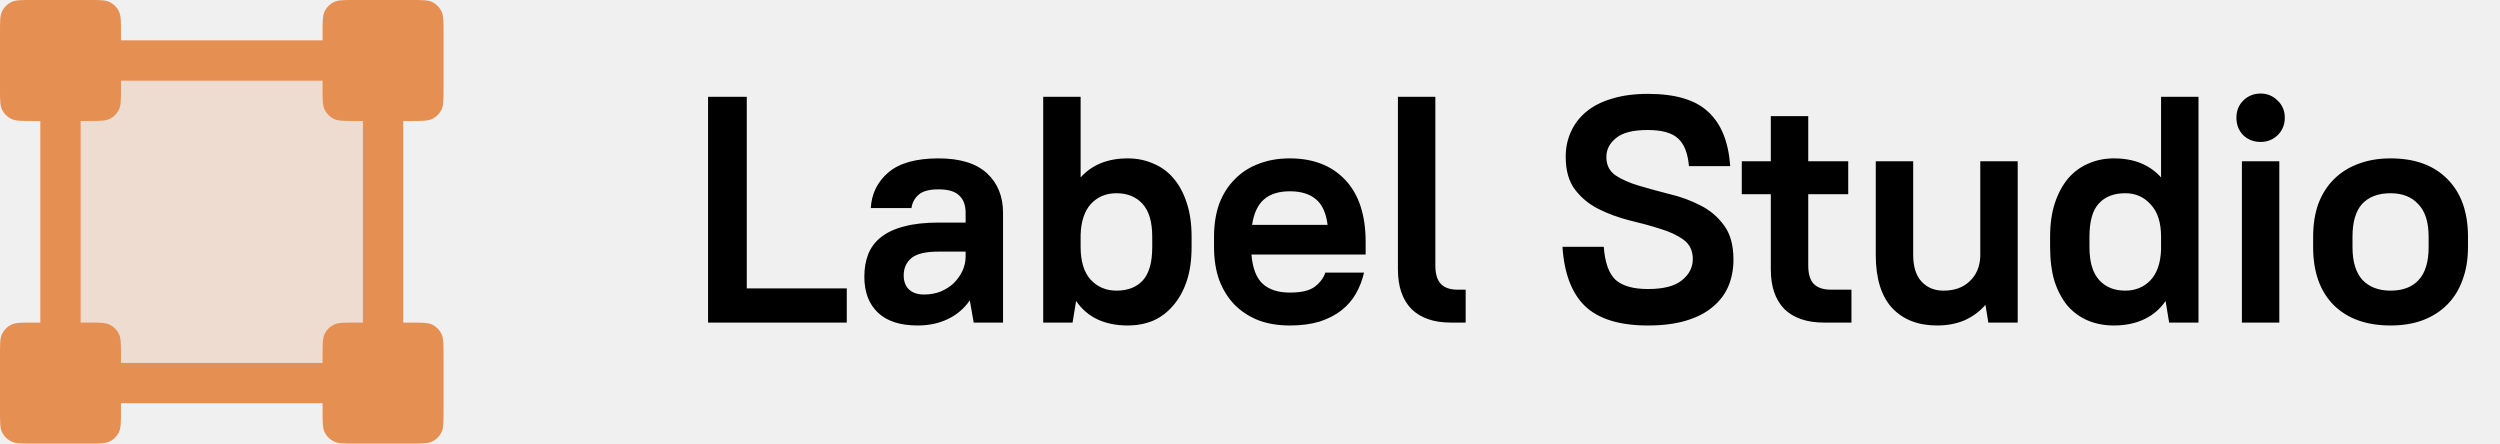
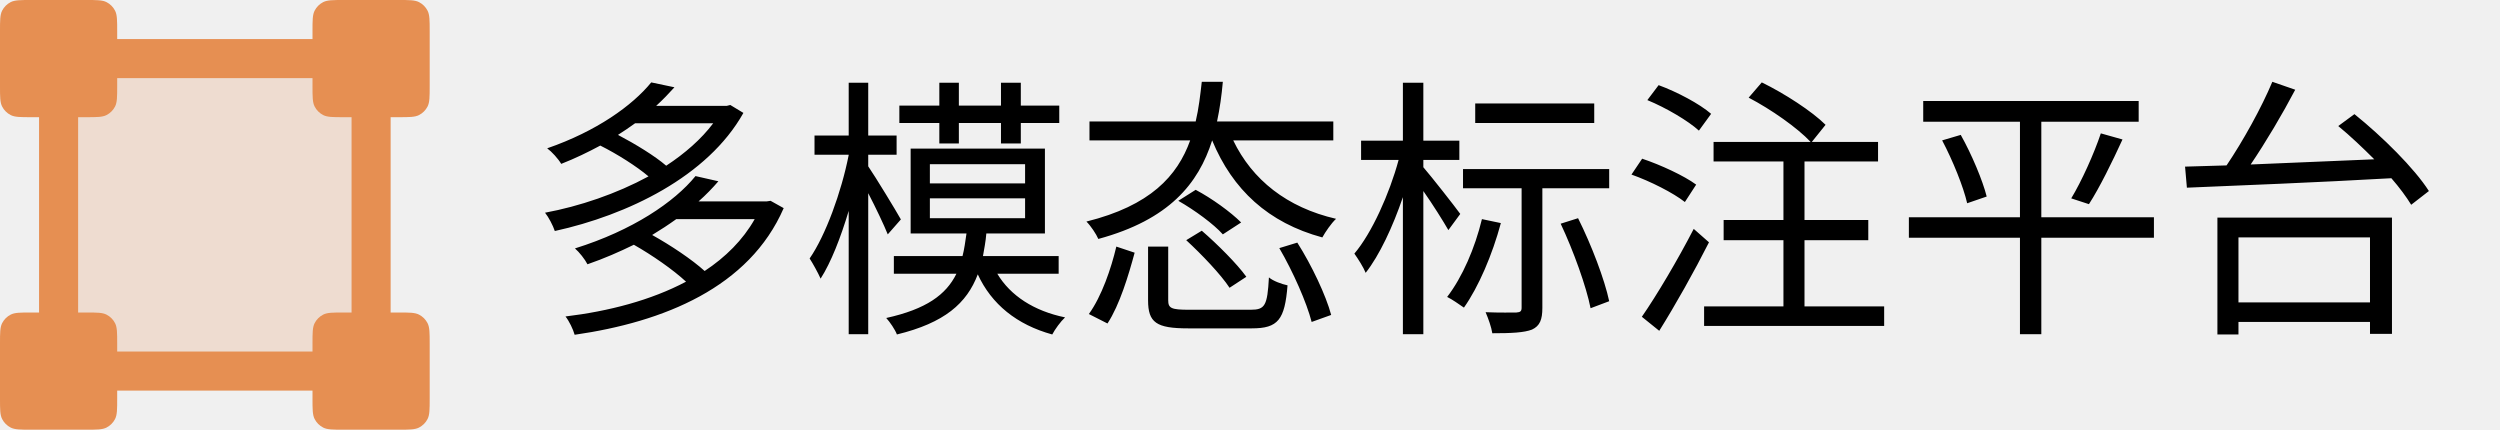
- <svg xmlns="http://www.w3.org/2000/svg" width="124" height="22" viewBox="0 0 124 22" fill="none">
-   <g clip-path="url(#clip0)">
-     <path d="M35.12 4.8H37.04V14.304H42V16H35.12V4.8ZM45.511 16.144C44.647 16.144 43.991 15.931 43.543 15.504C43.095 15.077 42.871 14.485 42.871 13.728C42.871 13.312 42.935 12.939 43.063 12.608C43.201 12.267 43.415 11.984 43.703 11.76C44.001 11.525 44.38 11.349 44.839 11.232C45.308 11.104 45.879 11.04 46.551 11.04H47.895V10.56C47.895 10.176 47.788 9.888 47.575 9.696C47.372 9.493 47.031 9.392 46.551 9.392C46.103 9.392 45.777 9.477 45.575 9.648C45.372 9.819 45.249 10.043 45.207 10.32H43.191C43.233 9.605 43.521 9.019 44.055 8.56C44.599 8.091 45.431 7.856 46.551 7.856C47.617 7.856 48.417 8.101 48.951 8.592C49.484 9.083 49.751 9.739 49.751 10.56V16H48.295L48.103 14.896C47.825 15.301 47.463 15.611 47.015 15.824C46.577 16.037 46.076 16.144 45.511 16.144ZM45.831 14.608C46.129 14.608 46.401 14.56 46.647 14.464C46.903 14.357 47.121 14.219 47.303 14.048C47.484 13.867 47.628 13.664 47.735 13.44C47.841 13.216 47.895 12.976 47.895 12.72V12.48H46.551C45.911 12.48 45.463 12.587 45.207 12.8C44.951 13.013 44.823 13.301 44.823 13.664C44.823 13.952 44.908 14.181 45.079 14.352C45.26 14.523 45.511 14.608 45.831 14.608ZM55.935 16.144C55.37 16.144 54.868 16.043 54.431 15.84C54.005 15.637 53.653 15.333 53.375 14.928L53.199 16H51.743V4.8H53.599V8.8C54.164 8.171 54.943 7.856 55.935 7.856C56.394 7.856 56.815 7.941 57.199 8.112C57.594 8.272 57.93 8.517 58.207 8.848C58.484 9.168 58.703 9.573 58.863 10.064C59.023 10.544 59.103 11.104 59.103 11.744V12.256C59.103 12.896 59.023 13.456 58.863 13.936C58.703 14.416 58.479 14.821 58.191 15.152C57.914 15.483 57.583 15.733 57.199 15.904C56.815 16.064 56.394 16.144 55.935 16.144ZM55.375 14.416C55.941 14.416 56.378 14.245 56.687 13.904C56.996 13.563 57.151 13.013 57.151 12.256V11.744C57.151 11.008 56.991 10.464 56.671 10.112C56.351 9.76 55.919 9.584 55.375 9.584C54.863 9.584 54.442 9.76 54.111 10.112C53.791 10.464 53.62 10.976 53.599 11.648V12.256C53.599 12.96 53.764 13.499 54.095 13.872C54.437 14.235 54.863 14.416 55.375 14.416ZM63.976 16.144C63.4 16.144 62.883 16.059 62.424 15.888C61.966 15.707 61.571 15.451 61.24 15.12C60.91 14.779 60.654 14.368 60.472 13.888C60.302 13.408 60.216 12.864 60.216 12.256V11.744C60.216 11.136 60.302 10.592 60.472 10.112C60.654 9.632 60.91 9.227 61.24 8.896C61.571 8.555 61.966 8.299 62.424 8.128C62.883 7.947 63.4 7.856 63.976 7.856C65.139 7.856 66.056 8.213 66.728 8.928C67.4 9.643 67.736 10.667 67.736 12V12.624H62.072C62.126 13.296 62.312 13.781 62.632 14.08C62.952 14.368 63.4 14.512 63.976 14.512C64.542 14.512 64.952 14.416 65.208 14.224C65.475 14.021 65.651 13.787 65.736 13.52H67.656C67.571 13.893 67.438 14.24 67.256 14.56C67.075 14.88 66.835 15.157 66.536 15.392C66.238 15.627 65.875 15.813 65.448 15.952C65.022 16.08 64.531 16.144 63.976 16.144ZM63.976 9.488C63.432 9.488 63.006 9.621 62.696 9.888C62.387 10.155 62.19 10.576 62.104 11.152H65.848C65.774 10.555 65.576 10.128 65.256 9.872C64.947 9.616 64.52 9.488 63.976 9.488ZM71.961 16C71.118 16 70.468 15.776 70.009 15.328C69.561 14.869 69.337 14.213 69.337 13.36V4.8H71.193V13.168C71.193 13.584 71.284 13.888 71.465 14.08C71.646 14.272 71.924 14.368 72.297 14.368H72.697V16H71.961ZM81.739 16.144C80.342 16.144 79.307 15.829 78.635 15.2C77.963 14.56 77.585 13.573 77.499 12.24H79.547C79.601 13.008 79.793 13.552 80.123 13.872C80.465 14.181 81.003 14.336 81.739 14.336C82.507 14.336 83.067 14.192 83.419 13.904C83.782 13.616 83.963 13.264 83.963 12.848C83.963 12.432 83.809 12.112 83.499 11.888C83.19 11.664 82.801 11.483 82.331 11.344C81.862 11.195 81.355 11.056 80.811 10.928C80.267 10.789 79.761 10.603 79.291 10.368C78.822 10.133 78.433 9.813 78.123 9.408C77.814 9.003 77.659 8.459 77.659 7.776C77.659 7.328 77.745 6.917 77.915 6.544C78.086 6.16 78.337 5.829 78.667 5.552C79.009 5.264 79.435 5.045 79.947 4.896C80.459 4.736 81.057 4.656 81.739 4.656C83.105 4.656 84.102 4.955 84.731 5.552C85.371 6.139 85.734 7.035 85.819 8.24H83.771C83.718 7.6 83.537 7.141 83.227 6.864C82.929 6.587 82.427 6.448 81.723 6.448C80.998 6.448 80.475 6.581 80.155 6.848C79.835 7.104 79.675 7.419 79.675 7.792C79.675 8.187 79.83 8.491 80.139 8.704C80.449 8.907 80.838 9.077 81.307 9.216C81.777 9.355 82.283 9.493 82.827 9.632C83.371 9.76 83.878 9.947 84.347 10.192C84.817 10.427 85.206 10.757 85.515 11.184C85.825 11.6 85.979 12.165 85.979 12.88C85.979 13.36 85.894 13.803 85.723 14.208C85.553 14.603 85.291 14.944 84.939 15.232C84.598 15.52 84.161 15.744 83.627 15.904C83.094 16.064 82.465 16.144 81.739 16.144ZM86.392 8H87.832V5.76H89.689V8H91.672V9.632H89.689V13.168C89.689 13.584 89.779 13.888 89.96 14.08C90.153 14.272 90.435 14.368 90.808 14.368H91.832V16H90.472C89.619 16 88.963 15.776 88.504 15.328C88.056 14.869 87.832 14.213 87.832 13.36V9.632H86.392V8ZM96.078 16.144C95.139 16.144 94.398 15.856 93.854 15.28C93.31 14.693 93.038 13.813 93.038 12.64V8H94.894V12.64C94.894 13.227 95.033 13.669 95.31 13.968C95.588 14.267 95.95 14.416 96.398 14.416C96.942 14.416 97.374 14.261 97.694 13.952C98.025 13.643 98.201 13.232 98.222 12.72V8H100.078V16H98.622L98.478 15.12C98.19 15.451 97.844 15.707 97.438 15.888C97.033 16.059 96.579 16.144 96.078 16.144ZM104.853 16.144C104.384 16.144 103.957 16.064 103.573 15.904C103.189 15.744 102.853 15.504 102.565 15.184C102.288 14.853 102.069 14.448 101.909 13.968C101.76 13.477 101.685 12.907 101.685 12.256V11.744C101.685 11.104 101.765 10.544 101.925 10.064C102.085 9.584 102.304 9.179 102.581 8.848C102.869 8.517 103.205 8.272 103.589 8.112C103.973 7.941 104.394 7.856 104.853 7.856C105.845 7.856 106.624 8.171 107.189 8.8V4.8H109.045V16H107.589L107.413 14.928C107.136 15.333 106.778 15.637 106.341 15.84C105.904 16.043 105.408 16.144 104.853 16.144ZM105.413 14.416C105.914 14.416 106.33 14.245 106.661 13.904C106.992 13.552 107.168 13.04 107.189 12.368V11.744C107.189 11.04 107.018 10.507 106.677 10.144C106.346 9.771 105.925 9.584 105.413 9.584C104.848 9.584 104.41 9.755 104.101 10.096C103.792 10.427 103.637 10.976 103.637 11.744V12.256C103.637 12.992 103.797 13.536 104.117 13.888C104.437 14.24 104.869 14.416 105.413 14.416ZM111.198 8H113.054V16H111.198V8ZM112.126 7.04C111.785 7.04 111.497 6.928 111.262 6.704C111.038 6.469 110.926 6.181 110.926 5.84C110.926 5.499 111.038 5.216 111.262 4.992C111.497 4.757 111.785 4.64 112.126 4.64C112.457 4.64 112.739 4.757 112.974 4.992C113.209 5.216 113.326 5.499 113.326 5.84C113.326 6.181 113.209 6.469 112.974 6.704C112.739 6.928 112.457 7.04 112.126 7.04ZM118.572 16.144C117.367 16.144 116.423 15.803 115.74 15.12C115.068 14.437 114.732 13.483 114.732 12.256V11.744C114.732 11.136 114.817 10.592 114.988 10.112C115.169 9.632 115.425 9.227 115.756 8.896C116.097 8.555 116.503 8.299 116.972 8.128C117.441 7.947 117.975 7.856 118.572 7.856C119.777 7.856 120.716 8.197 121.388 8.88C122.071 9.563 122.412 10.517 122.412 11.744V12.256C122.412 12.864 122.321 13.408 122.14 13.888C121.969 14.368 121.713 14.779 121.372 15.12C121.041 15.451 120.636 15.707 120.156 15.888C119.687 16.059 119.159 16.144 118.572 16.144ZM118.572 14.416C119.18 14.416 119.644 14.24 119.964 13.888C120.295 13.536 120.46 12.992 120.46 12.256V11.744C120.46 11.019 120.289 10.48 119.948 10.128C119.617 9.765 119.159 9.584 118.572 9.584C117.964 9.584 117.495 9.76 117.164 10.112C116.844 10.464 116.684 11.008 116.684 11.744V12.256C116.684 12.981 116.849 13.525 117.18 13.888C117.521 14.24 117.985 14.416 118.572 14.416Z" fill="black" />
-     <path fill-rule="evenodd" clip-rule="evenodd" d="M3 3H19V19H3V3Z" fill="#E68F52" fill-opacity="0.2" />
-     <path fill-rule="evenodd" clip-rule="evenodd" d="M16 1.6C16 1.04 16 0.76 16.109 0.546C16.205 0.358 16.358 0.205 16.546 0.109C16.76 0 17.04 0 17.6 0H20.4C20.96 0 21.24 0 21.454 0.109C21.642 0.205 21.795 0.358 21.891 0.546C22 0.76 22 1.04 22 1.6V4.4C22 4.96 22 5.24 21.891 5.454C21.795 5.642 21.642 5.795 21.454 5.891C21.24 6 20.96 6 20.4 6H20V16H20.4C20.96 16 21.24 16 21.454 16.109C21.642 16.205 21.795 16.358 21.891 16.546C22 16.76 22 17.04 22 17.6V20.4C22 20.96 22 21.24 21.891 21.454C21.795 21.642 21.642 21.795 21.454 21.891C21.24 22 20.96 22 20.4 22H17.6C17.04 22 16.76 22 16.546 21.891C16.358 21.795 16.205 21.642 16.109 21.454C16 21.24 16 20.96 16 20.4V20H6V20.4C6 20.96 6 21.24 5.891 21.454C5.795 21.642 5.642 21.795 5.454 21.891C5.24 22 4.96 22 4.4 22H1.6C1.04 22 0.76 22 0.546 21.891C0.358 21.795 0.205 21.642 0.109 21.454C0 21.24 0 20.96 0 20.4V17.6C0 17.04 0 16.76 0.109 16.546C0.205 16.358 0.358 16.205 0.546 16.109C0.76 16 1.04 16 1.6 16H2V6H1.6C1.04 6 0.76 6 0.546 5.891C0.358 5.795 0.205 5.642 0.109 5.454C0 5.24 0 4.96 0 4.4V1.6C0 1.04 0 0.76 0.109 0.546C0.205 0.358 0.358 0.205 0.546 0.109C0.76 0 1.04 0 1.6 0H4.4C4.96 0 5.24 0 5.454 0.109C5.642 0.205 5.795 0.358 5.891 0.546C6 0.76 6 1.04 6 1.6V2H16V1.6ZM6 4V4.4C6 4.96 6 5.24 5.891 5.454C5.795 5.642 5.642 5.795 5.454 5.891C5.24 6 4.96 6 4.4 6H4V16H4.4C4.96 16 5.24 16 5.454 16.109C5.642 16.205 5.795 16.358 5.891 16.546C6 16.76 6 17.04 6 17.6V18H16V17.6C16 17.04 16 16.76 16.109 16.546C16.205 16.358 16.358 16.205 16.546 16.109C16.76 16 17.04 16 17.6 16H18V6H17.6C17.04 6 16.76 6 16.546 5.891C16.358 5.795 16.205 5.642 16.109 5.454C16 5.24 16 4.96 16 4.4V4H6Z" fill="#E68F52" />
-   </g>
-   <defs>
-     <clipPath id="clip0">
-       <rect width="124" height="22" fill="white" />
-     </clipPath>
-   </defs>
+ <svg xmlns="http://www.w3.org/2000/svg" width="128" height="22">
+   <path fill-rule="evenodd" clip-rule="evenodd" d="M3 3H19V19H3V3Z" fill="#E68F52" fill-opacity="0.2" />
+   <path fill-rule="evenodd" clip-rule="evenodd" d="M16 1.6C16 1.04 16 0.76 16.109 0.546C16.205 0.358 16.358 0.205 16.546 0.109C16.76 0 17.04 0 17.6 0H20.4C20.96 0 21.24 0 21.454 0.109C21.642 0.205 21.795 0.358 21.891 0.546C22 0.76 22 1.04 22 1.6V4.4C22 4.96 22 5.24 21.891 5.454C21.795 5.642 21.642 5.795 21.454 5.891C21.24 6 20.96 6 20.4 6H20V16H20.4C20.96 16 21.24 16 21.454 16.109C21.642 16.205 21.795 16.358 21.891 16.546C22 16.76 22 17.04 22 17.6V20.4C22 20.96 22 21.24 21.891 21.454C21.795 21.642 21.642 21.795 21.454 21.891C21.24 22 20.96 22 20.4 22H17.6C17.04 22 16.76 22 16.546 21.891C16.358 21.795 16.205 21.642 16.109 21.454C16 21.24 16 20.96 16 20.4V20H6V20.4C6 20.96 6 21.24 5.891 21.454C5.795 21.642 5.642 21.795 5.454 21.891C5.24 22 4.96 22 4.4 22H1.6C1.04 22 0.76 22 0.546 21.891C0.358 21.795 0.205 21.642 0.109 21.454C0 21.24 0 20.96 0 20.4V17.6C0 17.04 0 16.76 0.109 16.546C0.205 16.358 0.358 16.205 0.546 16.109C0.76 16 1.04 16 1.6 16H2V6H1.6C1.04 6 0.76 6 0.546 5.891C0.358 5.795 0.205 5.642 0.109 5.454C0 5.24 0 4.96 0 4.4V1.6C0 1.04 0 0.76 0.109 0.546C0.205 0.358 0.358 0.205 0.546 0.109C0.76 0 1.04 0 1.6 0H4.4C4.96 0 5.24 0 5.454 0.109C5.642 0.205 5.795 0.358 5.891 0.546C6 0.76 6 1.04 6 1.6V2H16V1.6ZM6 4V4.4C6 4.96 6 5.24 5.891 5.454C5.795 5.642 5.642 5.795 5.454 5.891C5.24 6 4.96 6 4.4 6H4V16H4.4C4.96 16 5.24 16 5.454 16.109C5.642 16.205 5.795 16.358 5.891 16.546C6 16.76 6 17.04 6 17.6V18H16V17.6C16 17.04 16 16.76 16.109 16.546C16.205 16.358 16.358 16.205 16.546 16.109C16.76 16 17.04 16 17.6 16H18V6H17.6C17.04 6 16.76 6 16.546 5.891C16.358 5.795 16.205 5.642 16.109 5.454C16 5.24 16 4.96 16 4.4V4H6Z" fill="#E68F52" />
+   <style type="text/css">  
+           
+         text {  
+             font-family: Arial, sans-serif;  
+             font-size: 14px;  
+             fill: #000000; /* 文本颜色 */  
+             text-anchor: left; /* 文本居中对齐（水平方向） */  
+             dominant-baseline: left; /* 文本居中对齐（垂直方向） */  
+         }  
+           
+     </style>
+   <text x="27" y="16">多模态标注平台</text>
</svg>
